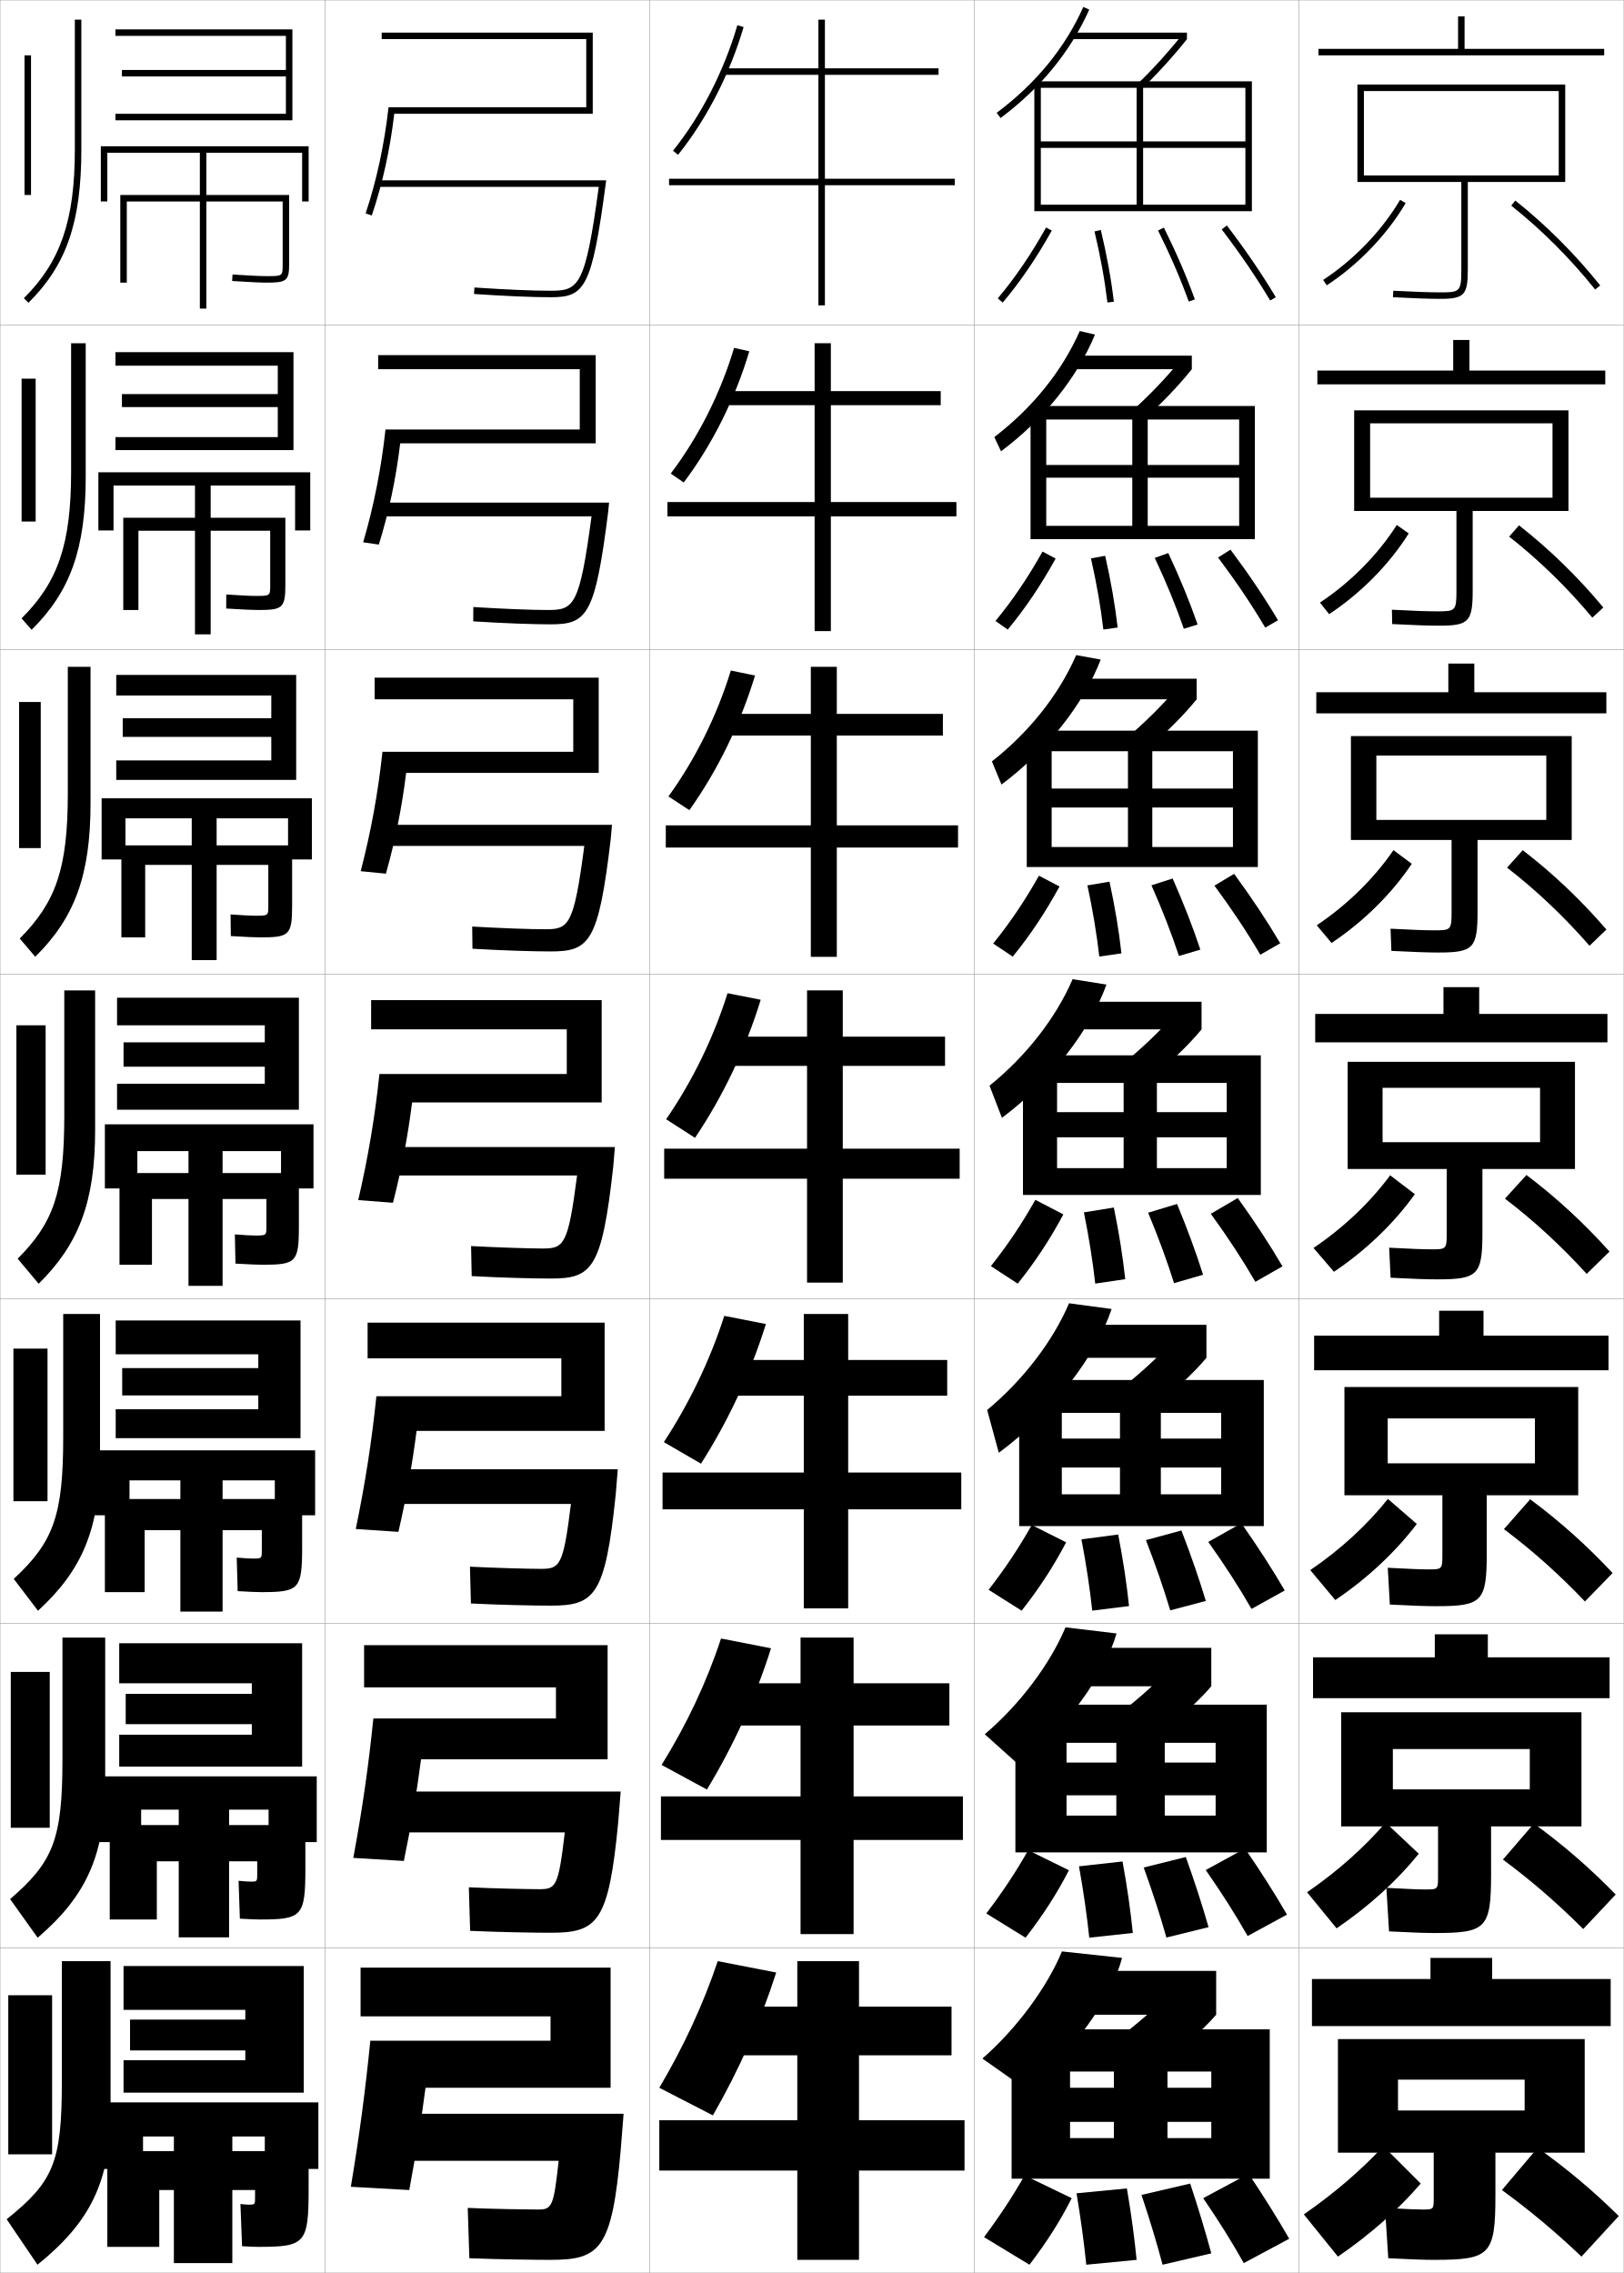
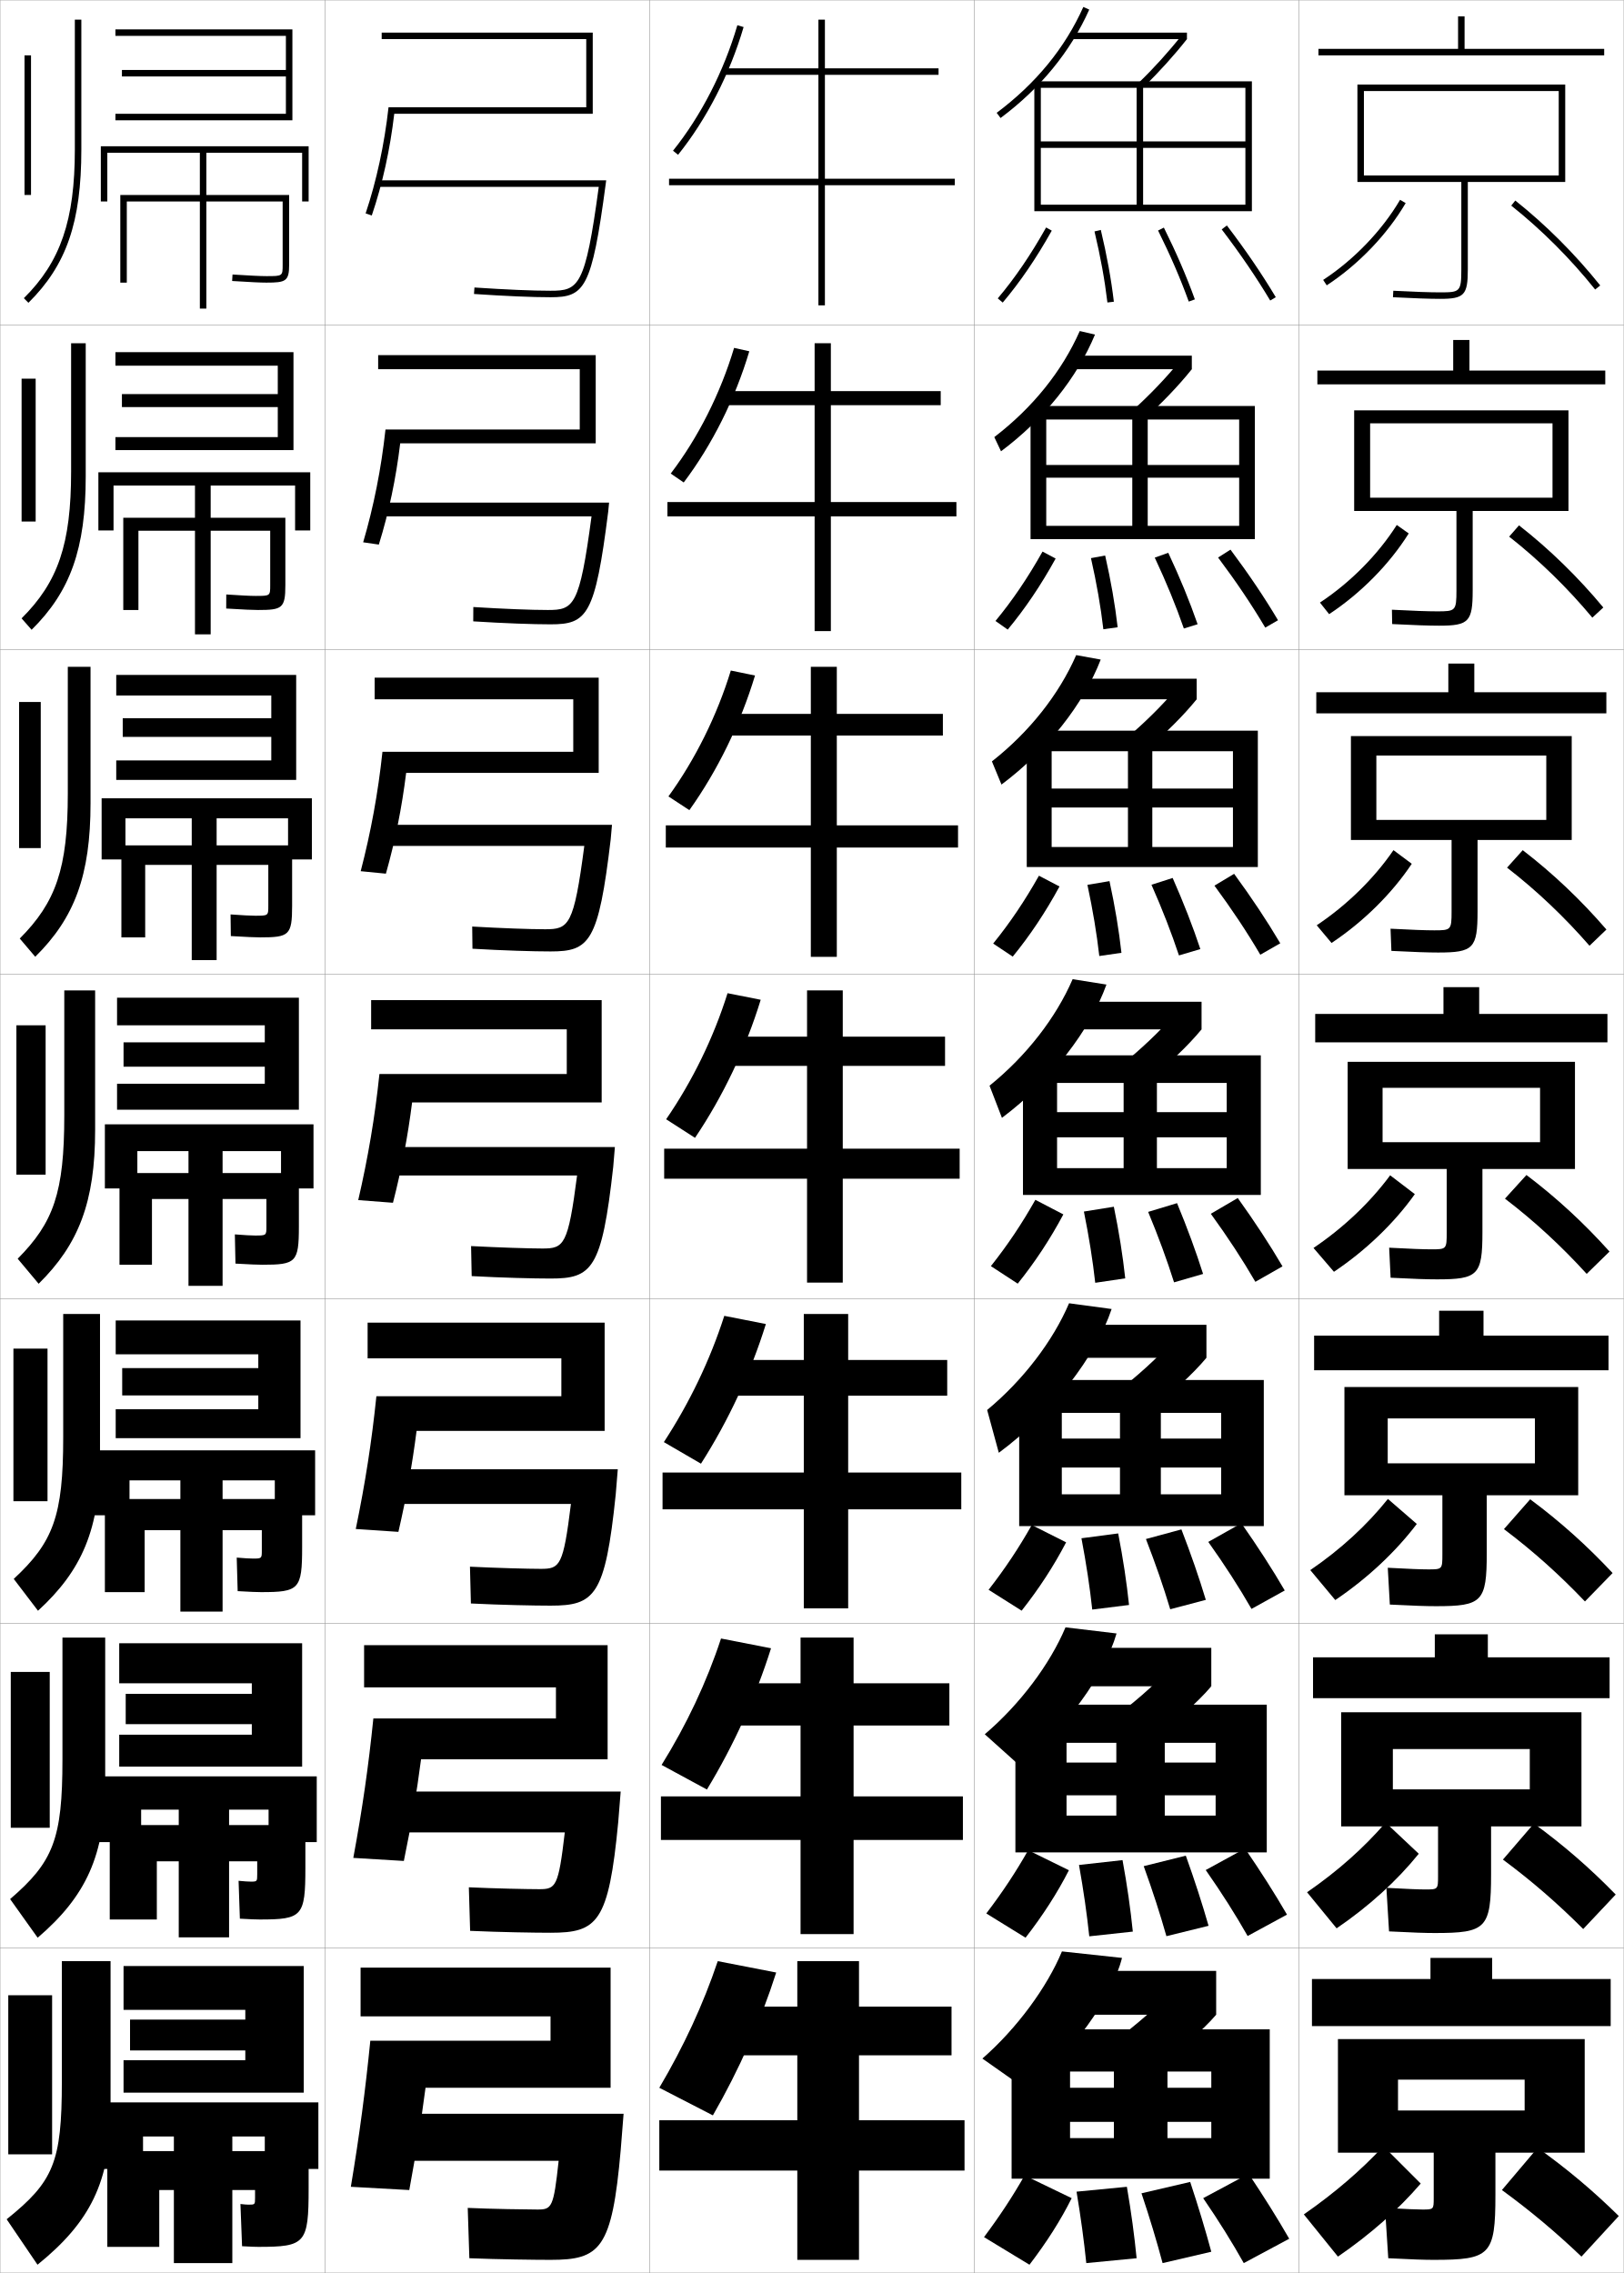
<svg xmlns="http://www.w3.org/2000/svg" width="500.1" height="700.1" viewBox="0 0 500.1 700.1" overflow="visible" enable-background="new 0 0 500.1 700.1" xml:space="preserve">
  <g id="glyphs">
    <g>
      <rect x="0.05" y="0.05" fill="none" stroke="#999999" stroke-width="0.1" width="100" height="100" />
      <rect x="0.05" y="100.05" fill="none" stroke="#999999" stroke-width="0.1" width="100" height="100" />
      <rect x="0.05" y="200.05" fill="none" stroke="#999999" stroke-width="0.1" width="100" height="100" />
      <rect x="0.05" y="300.05" fill="none" stroke="#999999" stroke-width="0.1" width="100" height="100" />
      <rect x="0.05" y="400.05" fill="none" stroke="#999999" stroke-width="0.1" width="100" height="100" />
      <rect x="0.05" y="500.05" fill="none" stroke="#999999" stroke-width="0.1" width="100" height="100" />
      <rect x="0.05" y="600.05" fill="none" stroke="#999999" stroke-width="0.1" width="100" height="100" />
      <rect x="100.05" y="0.05" fill="none" stroke="#999999" stroke-width="0.1" width="100" height="100" />
      <rect x="100.05" y="100.05" fill="none" stroke="#999999" stroke-width="0.1" width="100" height="100" />
      <rect x="100.05" y="200.05" fill="none" stroke="#999999" stroke-width="0.1" width="100" height="100" />
      <rect x="100.05" y="300.05" fill="none" stroke="#999999" stroke-width="0.1" width="100" height="100" />
      <rect x="100.05" y="400.05" fill="none" stroke="#999999" stroke-width="0.1" width="100" height="100" />
      <rect x="100.05" y="500.05" fill="none" stroke="#999999" stroke-width="0.1" width="100" height="100" />
      <rect x="100.05" y="600.05" fill="none" stroke="#999999" stroke-width="0.1" width="100" height="100" />
      <rect x="200.05" y="0.05" fill="none" stroke="#999999" stroke-width="0.1" width="100" height="100" />
      <rect x="200.05" y="100.05" fill="none" stroke="#999999" stroke-width="0.1" width="100" height="100" />
      <rect x="200.05" y="200.05" fill="none" stroke="#999999" stroke-width="0.1" width="100" height="100" />
      <rect x="200.05" y="300.05" fill="none" stroke="#999999" stroke-width="0.1" width="100" height="100" />
      <rect x="200.05" y="400.05" fill="none" stroke="#999999" stroke-width="0.1" width="100" height="100" />
      <rect x="200.05" y="500.05" fill="none" stroke="#999999" stroke-width="0.1" width="100" height="100" />
      <rect x="200.05" y="600.05" fill="none" stroke="#999999" stroke-width="0.1" width="100" height="100" />
      <rect x="300.05" y="0.05" fill="none" stroke="#999999" stroke-width="0.1" width="100" height="100" />
      <rect x="300.05" y="100.05" fill="none" stroke="#999999" stroke-width="0.1" width="100" height="100" />
      <rect x="300.05" y="200.05" fill="none" stroke="#999999" stroke-width="0.1" width="100" height="100" />
      <rect x="300.05" y="300.05" fill="none" stroke="#999999" stroke-width="0.1" width="100" height="100" />
      <rect x="300.05" y="400.05" fill="none" stroke="#999999" stroke-width="0.1" width="100" height="100" />
      <rect x="300.05" y="500.05" fill="none" stroke="#999999" stroke-width="0.1" width="100" height="100" />
      <rect x="300.05" y="600.05" fill="none" stroke="#999999" stroke-width="0.1" width="100" height="100" />
      <rect x="400.05" y="0.05" fill="none" stroke="#999999" stroke-width="0.1" width="100" height="100" />
      <rect x="400.05" y="100.05" fill="none" stroke="#999999" stroke-width="0.1" width="100" height="100" />
      <rect x="400.05" y="200.05" fill="none" stroke="#999999" stroke-width="0.1" width="100" height="100" />
      <rect x="400.05" y="300.05" fill="none" stroke="#999999" stroke-width="0.1" width="100" height="100" />
      <rect x="400.05" y="400.05" fill="none" stroke="#999999" stroke-width="0.1" width="100" height="100" />
      <rect x="400.05" y="500.05" fill="none" stroke="#999999" stroke-width="0.1" width="100" height="100" />
      <rect x="400.05" y="600.05" fill="none" stroke="#999999" stroke-width="0.1" width="100" height="100" />
    </g>
    <g>
      <polygon points="294.05,55.05 254.05,55.05 254.05,23.05 289.05,23.05       289.05,21.05 254.05,21.05 254.05,6.05 252.05,6.05 252.05,21.05       223.05,21.05 223.05,23.05 252.05,23.05 252.05,55.05 206.05,55.05       206.05,57.05 252.05,57.05 252.05,94.05 254.05,94.05 254.05,57.05       294.05,57.05 " />
      <polygon points="289.717,124.8 289.717,120.466 255.883,120.466 255.883,105.716       250.883,105.716 250.883,120.466 223.216,120.466 223.216,124.8 250.883,124.8       250.883,154.633 205.549,154.633 205.549,159.05 250.883,159.05 250.883,194.383       255.883,194.383 255.883,159.05 294.55,159.05 294.55,154.633 255.883,154.633       255.883,124.8 " />
      <polygon points="290.383,226.55 290.383,219.883 257.717,219.883 257.717,205.383       249.716,205.383 249.716,219.883 223.383,219.883 223.383,226.55 249.716,226.55       249.716,254.216 205.05,254.216 205.05,261.05 249.716,261.05 249.716,294.716       257.717,294.716 257.717,261.05 295.05,261.05 295.05,254.216 257.717,254.216       257.717,226.55 " />
      <polygon points="291.05,319.3 259.55,319.3 259.55,305.05 248.55,305.05       248.55,319.3 223.55,319.3 223.55,328.3 248.55,328.3 248.55,353.8       204.55,353.8 204.55,363.05 248.55,363.05 248.55,395.05 259.55,395.05       259.55,363.05 295.55,363.05 295.55,353.8 259.55,353.8 259.55,328.3       291.05,328.3 " />
      <polygon points="291.716,429.883 291.716,418.883 261.216,418.883 261.216,404.717       247.55,404.717 247.55,418.883 223.716,418.883 223.716,429.883 247.55,429.883       247.55,453.55 204.049,453.55 204.049,464.883 247.55,464.883 247.55,495.383       261.216,495.383 261.216,464.883 296.05,464.883 296.05,453.55 261.216,453.55       261.216,429.883 " />
      <polygon points="292.383,531.467 292.383,518.467 262.883,518.467 262.883,504.383       246.55,504.383 246.55,518.467 223.883,518.467 223.883,531.467 246.55,531.467       246.55,553.3 203.55,553.3 203.55,566.717 246.55,566.717 246.55,595.717       262.883,595.717 262.883,566.717 296.55,566.717 296.55,553.3 262.883,553.3       262.883,531.467 " />
      <polygon points="264.55,653.05 264.55,633.05 293.05,633.05 293.05,618.05       264.55,618.05 264.55,604.05 245.55,604.05 245.55,618.05 224.05,618.05       224.05,633.05 245.55,633.05 245.55,653.05 203.05,653.05 203.05,668.55       245.55,668.55 245.55,696.05 264.55,696.05 264.55,668.55 297.05,668.55       297.05,653.05 " />
    </g>
    <g>
      <path d="M207.271,46.424l1.559,1.252c8.782-10.929,15.949-24.901,20.181-39.345      l-1.92-0.562C222.931,21.966,215.892,35.694,207.271,46.424z" />
      <path d="M230.766,108.199c-4.354,14.634-11.471,28.859-20.198,40.404l-4.002-2.741      c8.433-11.054,15.301-24.652,19.517-38.713L230.766,108.199z" />
      <path d="M232.523,208.068c-4.476,14.825-11.544,29.302-20.216,41.464l-6.446-4.23      c8.244-11.379,14.942-24.846,19.215-38.771L232.523,208.068z" />
      <path d="M214.046,350.461l-8.89-5.72c8.055-11.704,14.583-25.04,18.913-38.829      l10.211,2.024C229.682,322.952,222.663,337.682,214.046,350.461z" />
      <path d="M235.87,407.808c-4.661,15.006-11.539,29.79-19.989,43.016l-11.427-6.646      c7.865-12.029,14.223-25.233,18.609-38.887L235.87,407.808z" />
      <path d="M237.46,507.679c-4.724,14.997-11.46,29.835-19.745,43.508l-13.963-7.573      c7.675-12.353,13.862-25.427,18.304-38.942L237.46,507.679z" />
      <path d="M219.55,651.55l-16.5-8.5c7.485-12.678,13.502-25.62,18-39l18,3.5      C234.263,622.538,227.668,637.43,219.55,651.55z" />
    </g>
    <g>
      <g>
        <path d="M180.55,33.05v-21h-63v-2h65v25h-61.129       c-1.304,11.065-3.62,21.605-6.924,31.322l-1.894-0.645       c3.348-9.976,5.787-21.275,7.053-32.678H180.55z" />
        <path d="M184.403,57.55c-4.15,30.855-6.214,32-14.854,32       c-5.583,0-13.686-0.345-23.433-0.998l-0.134,1.996       c9.792,0.655,17.94,1.002,23.567,1.002c10.486,0,12.696-2.581,16.991-34.868       l0.15-1.132h-70.142v2H184.403z" />
      </g>
      <g>
        <path d="M183.466,109.383v27.167H123.253c-1.317,10.908-3.491,21.245-6.582,31.185       l-4.828-0.704c3.238-11,5.568-22.684,6.877-34.732h59.828v-18.583h-62.083       v-4.333H183.466z" />
        <path d="M168.716,187.883c-5.117,0-13.634-0.335-22.944-0.915l-0.028,4.413       c9.642,0.606,18.343,0.918,23.806,0.918c11.238,0,13.731-2.645,17.762-34.71       l0.272-2.79h-70.285v4.25h64.878C178.486,186.795,176.69,187.883,168.716,187.883z" />
      </g>
      <g>
        <path d="M184.383,208.716v29.333h-59.297c-1.33,10.75-3.362,20.885-6.238,31.048       l-7.763-0.763c3.129-12.025,5.35-24.092,6.703-36.785h58.762v-16.167h-61.167       v-6.667H184.383z" />
        <path d="M167.883,286.216c-4.651,0-13.582-0.326-22.456-0.832l0.078,6.831       c9.492,0.557,18.745,0.834,24.044,0.834c11.99,0,14.767-2.708,18.534-34.553       l0.394-4.447h-70.428v6.5h61.902C176.719,285.185,175.191,286.216,167.883,286.216z" />
      </g>
      <g>
        <path d="M185.3,308.05h-71v9h60.25v13.75h-57.697       c-1.396,13.338-3.508,25.789-6.527,38.839l10.697,0.822       c2.662-10.387,4.554-20.318,5.896-30.911h58.381V308.05z" />
        <path d="M167.05,384.55c-4.185,0-13.529-0.317-21.967-0.749l0.184,9.248       c9.342,0.508,19.147,0.751,24.283,0.751c12.742,0,15.803-2.771,19.306-34.395       l0.515-6.105h-70.57v8.75h58.927C174.952,383.574,173.691,384.55,167.05,384.55z" />
      </g>
      <g>
        <path d="M186.216,407.383h-73v11h59.667v11.667H115.918       c-1.439,13.983-3.443,26.818-6.351,40.893l13.131,0.882       c2.476-10.72,4.24-20.547,5.597-31.107h57.921V407.383z" />
        <path d="M166.549,483.217c-3.718,0-13.812-0.269-21.811-0.667l0.289,11.333       c9.192,0.458,19.55,0.667,24.522,0.667c13.597,0,16.85-2.946,20.077-34.236       l0.637-7.764h-70.714v10.667h56.285       C173.466,482.37,172.443,483.217,166.549,483.217z" />
      </g>
      <g>
        <path d="M187.133,506.717h-75v13h59.083v9.583H114.984       c-1.482,14.629-3.377,27.848-6.176,42.946l15.566,0.94       c2.29-11.052,3.926-20.773,5.298-31.304h57.46V506.717z" />
        <path d="M166.05,581.883c-3.252,0-14.096-0.219-21.656-0.583l0.395,13.416       c9.042,0.41,19.953,0.584,24.761,0.584c14.452,0,17.898-3.121,20.849-34.078       l0.758-9.422h-70.857v12.583h53.643       C171.981,581.166,171.196,581.883,166.05,581.883z" />
      </g>
      <g>
        <path d="M131.05,643.05h57v-37h-77v15h58.5v7.5h-55.5c-1.525,15.274-3.312,28.877-6,45l18,1       C128.153,663.165,129.662,653.549,131.05,643.05z" />
        <path d="M165.55,680.55c-2.786,0-14.379-0.17-21.5-0.5l0.5,15.5       c8.893,0.36,20.355,0.5,25,0.5c15.307,0,18.945-3.297,21.62-33.92l0.88-11.08h-71       v14.5h51C170.495,679.962,169.948,680.55,165.55,680.55z" />
      </g>
    </g>
    <g>
      <g>
        <rect x="7.55" y="17.05" width="2" height="43" />
        <path d="M23.05,6.05v40c0,21.771-4.402,34.608-15.703,45.789l1.406,1.422       c11.728-11.604,16.297-24.84,16.297-47.211v-40H23.05z" />
      </g>
      <g>
        <rect x="6.65" y="116.633" width="4.333" height="44" />
        <path d="M9.736,193.976c11.917-11.776,16.664-24.938,16.664-47.26v-41h-4.5       v39.5c0,22.447-4.04,34.075-15.253,45.242L9.736,193.976z" />
      </g>
      <g>
        <rect x="5.883" y="216.217" width="6.667" height="45" />
        <path d="M10.852,294.69c12.106-11.948,17.031-25.036,17.031-47.307v-42h-7v39       c0,23.123-3.676,33.541-14.802,44.692L10.852,294.69z" />
      </g>
      <g>
        <rect x="5.05" y="315.8" width="9" height="46" />
        <path d="M11.901,395.405c12.296-12.12,17.398-25.134,17.398-47.355v-43h-9.5v38.5       c0,23.799-3.312,33.008-14.352,44.145L11.901,395.405z" />
      </g>
      <g>
        <rect x="4.133" y="415.383" width="10.5" height="47" />
        <path d="M19.467,404.717v37.999c0,24.202-3.075,32.314-15.235,43.597l7.469,9.808       c13.601-12.446,19.099-25.277,19.099-47.404v-43.999H19.467z" />
      </g>
      <g>
        <rect x="3.317" y="514.967" width="12" height="48" />
        <path d="M19.233,504.383v37.5c0,24.605-2.836,31.619-16.117,43.049l8.484,11.903       c14.905-12.771,20.799-25.42,20.799-47.452v-45H19.233z" />
      </g>
      <g>
        <rect x="2.55" y="614.55" width="13.5" height="49" />
        <path d="M19.05,604.05v37c0,25.009-2.598,30.925-17,42.5l9.5,14       c16.21-13.098,22.5-25.563,22.5-47.5v-46H19.05z" />
      </g>
    </g>
    <path d="M39.05,62.05h48v19.46c0,3.54,0,3.54-5,3.54     c-1.996,0-5.338-0.183-10.438-0.498l-0.123,1.996     c5.99,0.371,8.754,0.502,10.562,0.502c5.942,0,7-0.41,7-5.54V60.05h-52v27h2     V62.05z" />
    <g>
      <path d="M79.466,187.883c7.413,0,8.417-0.513,8.417-7.616v-20.801H37.965v28.417      h4.667v-24.417h40.584v16.8c0,3.276-0.009,3.283-4.5,3.283      c-1.734,0-4.59-0.158-9.032-0.448l-0.02,4.33      C75.118,187.763,77.816,187.883,79.466,187.883z" />
      <path d="M80.133,288.717c8.884,0,9.833-0.616,9.833-9.693v-18.641H37.383v28.334      h7.333v-22.333h37.917v12.64c0,3.014-0.017,3.026-4,3.026      c-1.472,0-3.842-0.134-7.625-0.399l0.084,6.664      C76.007,288.607,78.64,288.717,80.133,288.717z" />
      <path d="M80.8,389.55c10.354,0,11.25-0.719,11.25-11.77v-16.48h-55.25v28.25h10v-20.25h35.25      v8.48c0,2.75-0.025,2.77-3.5,2.77c-1.21,0-3.095-0.11-6.219-0.35l0.188,8.998      C76.896,389.451,79.464,389.55,80.8,389.55z" />
    </g>
    <path d="M80.383,490.384c11.747,0,12.667-0.822,12.667-13.848v-14.82H32.301v28.668     h12.25v-19.084h36.083v6.236c0,2.488-0.034,2.514-2.75,2.514     c-0.947,0-2.513-0.094-4.979-0.3l0.291,10.332     C77.035,490.306,79.205,490.384,80.383,490.384z" />
    <path d="M79.966,591.217c13.139,0,14.083-0.926,14.083-15.924v-13.16H33.8v29.084     h14.5v-17.917h30.917v3.993c0,2.226-0.043,2.257-2,2.257     c-0.686,0-1.931-0.076-3.739-0.25l0.396,11.666     C77.174,591.159,78.946,591.217,79.966,591.217z" />
    <path d="M79.55,692.05c14.531,0,15.5-1.028,15.5-18v-11.5h-62v29.5h16v-17.5h29.5v2.5     c0,1.961-0.05,2-2,2c-0.424,0-1.35-0.06-2.5-0.2l0.5,13     C77.312,692.014,78.687,692.05,79.55,692.05z" />
    <g>
      <polygon points="35.55,35.05 35.55,37.05 90.05,37.05 90.05,9.05       35.55,9.05 35.55,11.05 88.05,11.05 88.05,21.55 37.55,21.55       37.55,23.55 88.05,23.55 88.05,35.05 " />
      <polygon points="31.05,45.05 31.05,62.05 33.05,62.05 33.05,47.05       61.55,47.05 61.55,95.05 63.55,95.05 63.55,47.05 93.05,47.05       93.05,62.05 95.05,62.05 95.05,45.05 " />
    </g>
    <g>
      <g>
        <polygon points="85.549,134.633 85.549,125.383 37.548,125.383 37.548,121.383        85.549,121.383 85.549,112.633 35.549,112.633 35.549,108.466 90.383,108.466        90.383,138.633 35.549,138.633 35.549,134.633 " />
        <polygon points="60.049,149.55 60.049,195.383 64.883,195.383 64.883,149.55        90.883,149.55 90.883,163.383 95.549,163.383 95.549,145.466 30.299,145.466        30.299,163.383 34.965,163.383 34.965,149.55 " />
      </g>
      <g>
        <polygon points="83.55,234.216 83.55,226.966 37.799,226.966 37.799,221.216        83.55,221.216 83.55,214.216 35.799,214.216 35.799,207.883 91.216,207.883        91.216,240.216 35.799,240.216 35.799,234.216 " />
        <polygon points="59.05,252.05 59.05,295.717 66.716,295.717 66.716,252.05        88.716,252.05 88.716,264.717 96.05,264.717 96.05,245.883 31.299,245.883        31.299,264.717 38.633,264.717 38.633,252.05 " />
      </g>
      <g>
        <polygon points="81.55,333.8 81.55,328.55 38.05,328.55 38.05,321.05        81.55,321.05 81.55,315.8 36.05,315.8 36.05,307.3 92.05,307.3        92.05,341.8 36.05,341.8 36.05,333.8 " />
        <polygon points="58.05,354.55 58.05,396.05 68.55,396.05 68.55,354.55        86.55,354.55 86.55,366.05 96.55,366.05 96.55,346.3 32.3,346.3        32.3,366.05 42.3,366.05 42.3,354.55 " />
      </g>
    </g>
    <g>
      <polygon points="79.55,434.05 79.55,429.8 37.634,429.8 37.634,421.384       79.55,421.384 79.55,417.134 35.634,417.134 35.634,406.716 92.55,406.716       92.55,442.966 35.634,442.966 35.634,434.05 " />
      <polygon points="55.55,455.966 55.55,496.384 68.55,496.384 68.55,455.966       84.633,455.966 84.633,466.716 97.05,466.716 97.05,446.716 27.967,446.716       27.967,466.716 39.884,466.716 39.884,455.966 " />
    </g>
    <g>
      <polygon points="77.55,534.3 77.55,531.05 38.717,531.05 38.717,521.717       77.55,521.717 77.55,518.467 36.717,518.467 36.717,506.133 93.05,506.133       93.05,544.133 36.717,544.133 36.717,534.3 " />
      <polygon points="55.05,557.383 55.05,596.717 70.55,596.717 70.55,557.383       82.717,557.383 82.717,567.383 97.55,567.383 97.55,547.133 29.633,547.133       29.633,567.383 43.467,567.383 43.467,557.383 " />
    </g>
    <g>
      <polygon points="93.55,644.55 38.05,644.55 38.05,634.55 75.55,634.55       75.55,631.55 40.05,631.55 40.05,622.05 75.55,622.05 75.55,619.05       38.05,619.05 38.05,605.55 93.55,605.55 " />
      <polygon points="53.55,658.05 53.55,697.05 71.55,697.05 71.55,658.05       81.55,658.05 81.55,668.05 98.05,668.05 98.05,647.55 29.05,647.55       29.05,668.05 44.05,668.05 44.05,658.05 " />
    </g>
    <g>
      <g>
        <path d="M307.286,91.904l1.527,1.291c5.381-6.371,10.322-13.618,15.108-22.156       l-1.744-0.979C317.454,78.486,312.583,85.632,307.286,91.904z" />
        <path d="M337.077,71.282c1.849,7.746,3.15,14.905,3.979,21.886l1.986-0.236       c-0.839-7.058-2.153-14.291-4.021-22.114L337.077,71.282z" />
        <path d="M356.654,70.994c3.792,7.638,6.885,14.8,9.455,21.896l1.881-0.682       c-2.597-7.168-5.719-14.398-9.545-22.104L356.654,70.994z" />
        <path d="M376.255,70.655c5.737,7.532,10.623,14.698,14.937,21.908l1.717-1.027       c-4.353-7.274-9.28-14.501-15.063-22.092L376.255,70.655z" />
      </g>
      <g>
        <path d="M306.58,191.262l3.772,2.659c5.364-6.459,10.215-13.649,14.757-21.88       l-4.036-2.148C316.528,177.98,311.838,184.903,306.58,191.262z" />
-         <path d="M339.806,193.898l4.404-0.613c-0.812-7.031-2.067-14.263-3.85-22.096       l-4.371,0.804C337.753,179.791,338.993,186.917,339.806,193.898z" />
-         <path d="M364.6,193.667l4.234-1.318c-2.469-7.099-5.428-14.308-9.038-22.003       l-4.159,1.491C359.232,179.501,362.15,186.61,364.6,193.667z" />
+         <path d="M339.806,193.814l4.404-0.613c-0.812-7.031-2.067-14.264-3.85-22.096       l-4.371,0.804C337.753,179.708,338.993,186.833,339.806,193.814z" />
+         <path d="M364.6,193.583l4.234-1.318c-2.469-7.098-5.428-14.308-9.038-22.003       l-4.159,1.491C359.232,179.418,362.15,186.527,364.6,193.583z" />
        <path d="M389.667,193.311l3.932-2.273c-4.239-7.126-9.033-14.243-14.637-21.743       l-3.824,2.425C380.737,179.192,385.463,186.217,389.667,193.311z" />
      </g>
      <g>
        <path d="M305.874,290.62l6.019,4.027c5.348-6.547,10.107-13.68,14.405-21.604       l-6.329-3.318C315.604,277.474,311.094,284.175,305.874,290.62z" />
-         <path d="M338.555,294.628l6.823-0.99c-0.786-7.005-1.981-14.236-3.68-22.077       l-6.797,1.143C336.58,280.554,337.76,287.645,338.555,294.628z" />
-         <path d="M363.089,294.443l6.588-1.954c-2.339-7.029-5.136-14.218-8.53-21.903       l-6.526,2.093C358.02,280.372,360.763,287.427,363.089,294.443z" />
+         <path d="M338.555,294.461l6.823-0.99c-0.786-7.005-1.981-14.235-3.68-22.077       l-6.797,1.144C336.58,280.388,337.76,287.479,338.555,294.461z" />
+         <path d="M363.089,294.277l6.588-1.954c-2.339-7.029-5.136-14.217-8.53-21.903       l-6.526,2.093C358.02,280.205,360.763,287.26,363.089,294.277z" />
        <path d="M388.144,294.059l6.146-3.519c-4.125-6.979-8.786-13.986-14.209-21.395       l-6.061,3.641C379.482,280.197,384.047,287.082,388.144,294.059z" />
      </g>
      <g>
        <path d="M305.168,389.978l8.264,5.395c5.331-6.635,10.001-13.711,14.054-21.328       l-8.621-4.488C314.679,376.968,310.349,383.446,305.168,389.978z" />
-         <path d="M337.304,395.358l9.242-1.367c-0.76-6.979-1.896-14.208-3.51-22.058       l-9.223,1.482C335.407,381.317,336.526,388.374,337.304,395.358z" />
-         <path d="M361.579,395.22l8.941-2.59c-2.211-6.959-4.845-14.127-8.023-21.803       l-8.895,2.695C356.806,381.241,359.375,388.243,361.579,395.22z" />
+         <path d="M337.304,395.108l9.242-1.367c-0.76-6.979-1.896-14.208-3.51-22.058       l-9.223,1.482C335.407,381.067,336.526,388.124,337.304,395.108z" />
+         <path d="M361.579,394.97l8.941-2.59c-2.211-6.959-4.845-14.127-8.023-21.803       l-8.895,2.695C356.806,380.991,359.375,387.993,361.579,394.97z" />
        <path d="M386.62,394.807l8.359-4.764c-4.011-6.831-8.539-13.729-13.782-21.046       l-8.295,4.855C378.228,381.202,382.632,387.945,386.62,394.807z" />
      </g>
      <g>
        <path d="M304.462,489.668l10.176,6.43c5.314-6.723,9.895-13.742,13.702-21.052       l-10.581-5.325C313.754,476.795,309.604,483.051,304.462,489.668z" />
-         <path d="M336.386,496.089l11.328-1.412c-0.733-6.952-1.812-14.18-3.34-22.038       l-11.315,1.488C334.567,482.08,335.626,489.103,336.386,496.089z" />
-         <path d="M360.402,495.996l10.961-2.893c-2.082-6.89-4.553-14.037-7.516-21.702       l-10.93,2.964C355.925,482.111,358.32,489.06,360.402,495.996z" />
+         <path d="M336.386,495.756l11.328-1.412c-0.733-6.952-1.812-14.18-3.34-22.038       l-11.315,1.488C334.567,481.747,335.626,488.77,336.386,495.756z" />
+         <path d="M360.402,495.663l10.961-2.894c-2.082-6.889-4.553-14.036-7.516-21.702       l-10.93,2.964C355.925,481.777,358.32,488.727,360.402,495.663z" />
        <path d="M385.43,495.555l10.239-5.676c-3.896-6.684-8.292-13.472-13.354-20.698       l-10.196,5.737C377.306,482.207,381.549,488.81,385.43,495.555z" />
      </g>
      <g>
        <path d="M303.756,589.359l12.088,7.465c5.298-6.812,9.787-13.773,13.352-20.776       l-12.541-6.163C312.828,576.623,308.859,582.656,303.756,589.359z" />
-         <path d="M335.468,596.819l13.414-1.456c-0.708-6.926-1.726-14.151-3.17-22.019       l-13.407,1.494C333.729,582.844,334.727,589.832,335.468,596.819z" />
-         <path d="M359.227,596.773l12.98-3.197c-1.953-6.818-4.262-13.945-7.008-21.601       l-12.965,3.231C355.045,582.981,357.266,589.877,359.227,596.773z" />
+         <path d="M335.468,596.402l13.414-1.455c-0.708-6.926-1.726-14.152-3.17-22.02       l-13.407,1.494C333.729,582.428,334.727,589.416,335.468,596.402z" />
+         <path d="M359.227,596.356l12.98-3.196c-1.953-6.819-4.262-13.946-7.008-21.602       l-12.965,3.232C355.045,582.564,357.266,589.46,359.227,596.356z" />
        <path d="M384.24,596.302l12.119-6.588c-3.782-6.535-8.045-13.213-12.927-20.349       l-12.099,6.619C376.385,583.212,380.467,589.673,384.24,596.302z" />
      </g>
      <g>
        <path d="M315.55,670.05c-3.646,6.4-7.436,12.212-12.5,19l14,8.5       c5.281-6.899,9.681-13.805,13-20.5L315.55,670.05z" />
-         <path d="M334.55,697.55l15.5-1.5c-0.682-6.899-1.641-14.124-3-22l-15.5,1.5       C332.889,683.607,333.826,690.562,334.55,697.55z" />
-         <path d="M358.05,697.55l15-3.5c-1.824-6.749-3.97-13.855-6.5-21.5l-15,3.5       C354.164,683.852,356.211,690.693,358.05,697.55z" />
+         <path d="M334.55,697.05l15.5-1.5c-0.682-6.899-1.641-14.124-3-22l-15.5,1.5       C332.889,683.107,333.826,690.062,334.55,697.05z" />
+         <path d="M358.05,697.05l15-3.5c-1.824-6.749-3.97-13.855-6.5-21.5l-15,3.5       C354.164,683.352,356.211,690.193,358.05,697.05z" />
        <path d="M383.05,697.05l14-7.5c-3.668-6.388-7.798-12.956-12.5-20l-14,7.5       C375.463,684.217,379.385,690.537,383.05,697.05z" />
      </g>
    </g>
    <g>
      <path d="M316.05,643.55l-13.5-9.5c10.634-9.295,19.906-21.932,24.5-33l18.5,2      C342.432,615.385,330.233,632.542,316.05,643.55z" />
      <rect x="327.55" y="607.05" width="47" height="13.5" />
      <path d="M374.55,620.55c-4.148,4.879-12.315,11.93-20.5,17.5l-13.5-7.5      c6.336-4.286,14.737-11.394,18.5-15.5L374.55,620.55z" />
      <polygon points="373.05,643.05 359.55,643.05 359.55,638.05 343.05,638.05       343.05,643.05 329.55,643.05 329.55,653.55 343.05,653.55 343.05,658.55       359.55,658.55 359.55,653.55 373.05,653.55 373.05,658.55 329.55,658.55       329.55,671.05 391.05,671.05 391.05,625.05 311.55,625.05 311.55,671.05       329.55,671.05 329.55,638.05 373.05,638.05 " />
    </g>
    <g>
      <g>
        <path d="M306.951,34.749l1.197,1.602c12.36-9.24,21.55-20.475,27.314-33.394       l-1.826-0.814C328.013,14.745,319.034,25.716,306.951,34.749z" />
        <rect x="330.05" y="10.05" width="35.5" height="2" />
        <path d="M350.855,25.33l1.389,1.439c4.569-4.407,9.296-9.636,13.306-14.72       l-1.57-1.238C360.023,15.826,355.362,20.983,350.855,25.33z" />
        <polygon points="383.55,43.55 352.05,43.55 352.05,27.05 350.05,27.05        350.05,43.55 320.55,43.55 320.55,45.55 350.05,45.55 350.05,63.05        352.05,63.05 352.05,45.55 383.55,45.55 383.55,63.05 320.55,63.05        320.55,65.05 385.55,65.05 385.55,25.05 318.55,25.05 318.55,65.05        320.55,65.05 320.55,27.05 383.55,27.05 " />
      </g>
      <g>
        <path d="M308.289,139.001l-2.071-4.369c11.841-9.077,20.868-20.325,26.321-32.672       l4.688,1.095C331.707,116.344,321.542,129.091,308.289,139.001z" />
        <rect x="329.633" y="109.549" width="37.417" height="4.167" />
        <path d="M367.05,113.716c-4.033,5.049-9.333,10.582-14.505,15.183l-3.491-2.699       c4.812-4.336,10.097-9.819,14.021-14.682L367.05,113.716z" />
        <polygon points="381.633,143.216 353.467,143.216 353.467,129.216 348.716,129.216        348.716,143.216 322.217,143.216 322.217,147.133 348.716,147.133 348.716,161.966        353.467,161.966 353.467,147.133 381.633,147.133 381.633,161.966 322.217,161.966        322.217,166.05 386.466,166.05 386.466,125.049 317.383,125.049 317.383,166.05        322.217,166.05 322.217,129.216 381.633,129.216 " />
      </g>
      <g>
        <path d="M308.43,241.651l-2.945-7.135c11.6-9.121,20.676-20.646,25.956-32.737       l7.552,1.375C333.716,216.813,322.574,231.073,308.43,241.651z" />
        <rect x="329.217" y="209.05" width="39.333" height="6.333" />
        <path d="M368.55,215.383c-4.056,5.016-9.929,10.852-15.703,15.646l-5.594-3.959       c5.117-4.327,11.025-10.134,14.917-14.846L368.55,215.383z" />
        <polygon points="379.717,242.883 354.883,242.883 354.883,231.383 347.383,231.383        347.383,242.883 323.883,242.883 323.883,248.717 347.383,248.717 347.383,260.883        354.883,260.883 354.883,248.717 379.717,248.717 379.717,260.883 323.883,260.883        323.883,267.05 387.383,267.05 387.383,225.05 316.217,225.05 316.217,267.05        323.883,267.05 323.883,231.383 379.717,231.383 " />
      </g>
      <g>
        <path d="M308.57,344.302l-3.819-9.902c11.357-9.164,20.483-20.968,25.592-32.803       l10.414,1.656C335.725,317.281,323.607,333.054,308.57,344.302z" />
        <rect x="328.8" y="308.55" width="41.25" height="8.5" />
        <path d="M370.05,317.05c-4.079,4.981-10.525,11.121-16.902,16.109l-7.695-5.219       c5.422-4.316,11.953-10.449,15.812-15.01L370.05,317.05z" />
        <polygon points="377.8,342.55 356.3,342.55 356.3,333.55 346.05,333.55        346.05,342.55 325.55,342.55 325.55,350.3 346.05,350.3 346.05,359.8        356.3,359.8 356.3,350.3 377.8,350.3 377.8,359.8 325.55,359.8        325.55,368.05 388.3,368.05 388.3,325.05 315.05,325.05 315.05,368.05        325.55,368.05 325.55,333.55 377.8,333.55 " />
      </g>
    </g>
    <path d="M313.869,543.665l-10.585-9.499c10.875-9.251,20.098-21.61,24.863-32.935     l15.721,1.886C340.161,515.971,328.191,532.614,313.869,543.665z" />
    <rect x="326.966" y="507.55" width="46.084" height="11.833" />
    <path d="M373.05,519.383c-4.126,4.913-11.719,11.66-19.301,17.037l-11.565-6.74     c6.031-4.296,13.81-11.078,17.604-15.337L373.05,519.383z" />
    <path d="M307.61,447.466l-3.592-13.183c11.115-9.208,20.291-21.289,25.228-32.869     l13.108,1.771C337.486,417.771,323.995,435.365,307.61,447.466z" />
    <rect x="327.384" y="408.05" width="44.166" height="10.167" />
    <path d="M371.55,418.217c-4.102,4.947-11.122,11.391-18.102,16.572l-9.631-5.979     c5.728-4.307,12.882-10.765,16.709-15.174L371.55,418.217z" />
    <polygon points="374.383,542.883 358.717,542.883 358.717,536.8 343.8,536.8      343.8,542.883 328.467,542.883 328.467,552.966 343.8,552.966 343.8,559.216      358.717,559.216 358.717,552.966 374.383,552.966 374.383,559.216 328.467,559.216      328.467,570.55 390.133,570.55 390.133,525.05 312.717,525.05 312.717,570.55      328.467,570.55 328.467,536.8 374.383,536.8 " />
    <polygon points="376.091,443.091 357.509,443.091 357.509,435.175 344.925,435.175      344.925,443.091 327.009,443.091 327.009,452.008 344.925,452.008 344.925,460.258      357.509,460.258 357.509,452.008 376.091,452.008 376.091,460.258 327.009,460.258      327.009,470.05 389.216,470.05 389.216,425.05 313.884,425.05 313.884,470.05      327.009,470.05 327.009,435.175 376.091,435.175 " />
    <g>
      <g>
        <path d="M407.502,86.213l1.096,1.674c9.747-6.381,18.609-15.613,24.314-25.331       L431.188,61.544C425.633,71.004,417,79.996,407.502,86.213z" />
        <path d="M465.428,63.333c9.298,7.392,18.234,16.327,25.841,25.842l1.562-1.25       c-7.699-9.629-16.745-18.674-26.159-26.158L465.428,63.333z" />
      </g>
      <g>
        <path d="M433.852,164.304C427.939,173.75,419.125,182.705,409.339,189.164l-2.829-3.562       c9.445-6.248,17.906-14.827,23.66-23.905L433.852,164.304z" />
        <path d="M464.781,165.286c9.229,7.239,17.97,15.776,25.617,24.951l3.386-3.125       c-7.728-9.314-16.595-17.971-25.967-25.299L464.781,165.286z" />
      </g>
      <g>
        <path d="M434.792,266.054c-6.12,9.173-14.886,17.849-24.711,24.387l-4.562-5.449       c9.393-6.279,17.681-14.446,23.635-23.142L434.792,266.054z" />
        <path d="M464.136,267.239c9.158,7.087,17.705,15.226,25.394,24.061l5.208-5       c-7.755-8.999-16.443-17.268-25.773-24.439L464.136,267.239z" />
      </g>
      <g>
        <path d="M435.731,367.803c-6.327,8.901-15.045,17.299-24.908,23.915l-6.297-7.336       c9.34-6.31,17.456-14.064,23.609-22.378L435.731,367.803z" />
        <path d="M463.489,369.191c9.089,6.935,17.44,14.675,25.17,23.171l7.031-6.875       c-7.783-8.684-16.293-16.564-25.58-23.579L463.489,369.191z" />
      </g>
      <g>
        <path d="M436.337,469.385c-6.534,8.629-15.203,16.748-25.105,23.443l-7.697-9.224       c9.415-6.426,17.469-13.874,23.906-21.919L436.337,469.385z" />
        <path d="M463.176,470.978c9.02,6.781,17.177,14.124,24.946,22.28l8.521-8.75       c-7.812-8.368-16.143-15.86-25.387-22.72L463.176,470.978z" />
      </g>
      <g>
        <path d="M436.943,570.968c-6.741,8.356-15.363,16.197-25.303,22.972l-9.099-11.112       c9.49-6.543,17.482-13.683,24.203-21.459L436.943,570.968z" />
        <path d="M462.863,572.764c8.95,6.629,16.911,13.573,24.723,21.391l10.011-10.625       c-7.839-8.055-15.992-15.158-25.193-21.86L462.863,572.764z" />
      </g>
      <g>
        <path d="M437.55,672.55c-6.948,8.084-15.522,15.647-25.5,22.5l-10.5-13       c9.565-6.659,17.495-13.492,24.5-21L437.55,672.55z" />
        <path d="M462.55,674.55c8.881,6.477,16.647,13.022,24.5,20.5l11.5-12.5       c-7.867-7.739-15.842-14.454-25-21L462.55,674.55z" />
      </g>
    </g>
    <g>
      <polygon points="494.05,15.05 494.05,17.05 406.05,17.05 406.05,15.05       449.05,15.05 449.05,5.05 451.05,5.05 451.05,15.05 " />
      <polygon points="494.383,114.133 494.383,118.383 405.717,118.383 405.717,114.133       447.55,114.133 447.55,104.716 452.55,104.716 452.55,114.133 " />
      <polygon points="494.717,213.216 494.717,219.717 405.383,219.717 405.383,213.216       446.05,213.216 446.05,204.383 454.05,204.383 454.05,213.216 " />
      <polygon points="495.05,312.3 495.05,321.05 405.05,321.05 405.05,312.3       444.55,312.3 444.55,304.05 455.55,304.05 455.55,312.3 " />
      <polygon points="495.383,411.383 495.383,422.05 404.716,422.05 404.716,411.383       443.216,411.383 443.216,403.716 456.883,403.716 456.883,411.383 " />
      <polygon points="495.717,510.467 495.717,523.05 404.383,523.05 404.383,510.467       441.883,510.467 441.883,503.383 458.217,503.383 458.217,510.467 " />
      <polygon points="496.05,624.05 496.05,609.55 459.55,609.55 459.55,603.05       440.55,603.05 440.55,609.55 404.05,609.55 404.05,624.05 " />
    </g>
    <path d="M441.55,696.05c17.411,0,19-1.419,19-20v-13h27.5v-35h-76v35h18.5v-22.5h39v9.5h-39v13h11v14     c0,3.47-0.036,3.5-3.5,3.5c-1.721,0-4.792-0.129-11.5-0.5l1,15.5     C435.26,695.941,438.694,696.05,441.55,696.05z" />
    <path d="M441.883,595.383c15.823,0,17.333-1.379,17.333-18.167v-14.666h27.834v-35.167     h-74v35.167h15.916v-23.834h42.167v12.417h-42.167v11.417h13.917v15.333     c0,4.049-0.041,4.083-3.917,4.083c-1.964,0-5.333-0.135-11.991-0.499     l0.816,13.416C435.289,595.265,438.968,595.383,441.883,595.383z" />
    <path d="M442.217,494.717c14.235,0,15.666-1.34,15.666-16.334v-17.833h28.167v-33.334     h-72v33.334h13.333v-23.667h45.334v13.834h-45.334v9.833h16.834v18.167     c0,4.628-0.046,4.666-4.334,4.666c-2.207,0-5.874-0.142-12.482-0.5l0.633,11.334     C435.319,494.588,439.241,494.717,442.217,494.717z" />
    <g>
      <path d="M450.05,56.05v27c0,6.838-0.458,7-6.5,7c-3.18,0-8.041-0.168-14.448-0.499      l-0.104,1.998c6.441,0.332,11.337,0.501,14.552,0.501c7.388,0,8.5-1.178,8.5-9v-27h30      v-30h-64v30h2v-28h60v26h-60v2H450.05z" />
      <path d="M443.217,192.716c9.141,0,10.333-1.218,10.333-10.833v-24.5h29.5v-31h-66      v31h4.916v-27h56.167v22.917h-56.167v4.083h26.584v24.5      c0,6.294-0.322,6.417-5.917,6.417c-2.937,0-7.499-0.162-13.957-0.5      l0.081,4.416C435.409,192.558,440.062,192.716,443.217,192.716z" />
      <path d="M442.883,293.383c10.896,0,12.167-1.259,12.167-12.667v-22h29v-32h-68v32      h7.833v-26h52.334v19.833h-52.334v6.167h23.167v22      c0,5.751-0.187,5.833-5.333,5.833c-2.693,0-6.958-0.155-13.466-0.5      l0.265,6.833C435.38,293.234,439.788,293.383,442.883,293.383z" />
      <path d="M442.55,394.05c12.648,0,14-1.3,14-14.5v-19.5h28.5v-33h-70v33h10.75v-25h48.5v16.75h-48.5v8.25      h19.75v19.5c0,5.207-0.051,5.25-4.75,5.25c-2.45,0-6.416-0.148-12.975-0.5l0.449,9.25      C435.35,393.911,439.515,394.05,442.55,394.05z" />
    </g>
  </g>
</svg>
